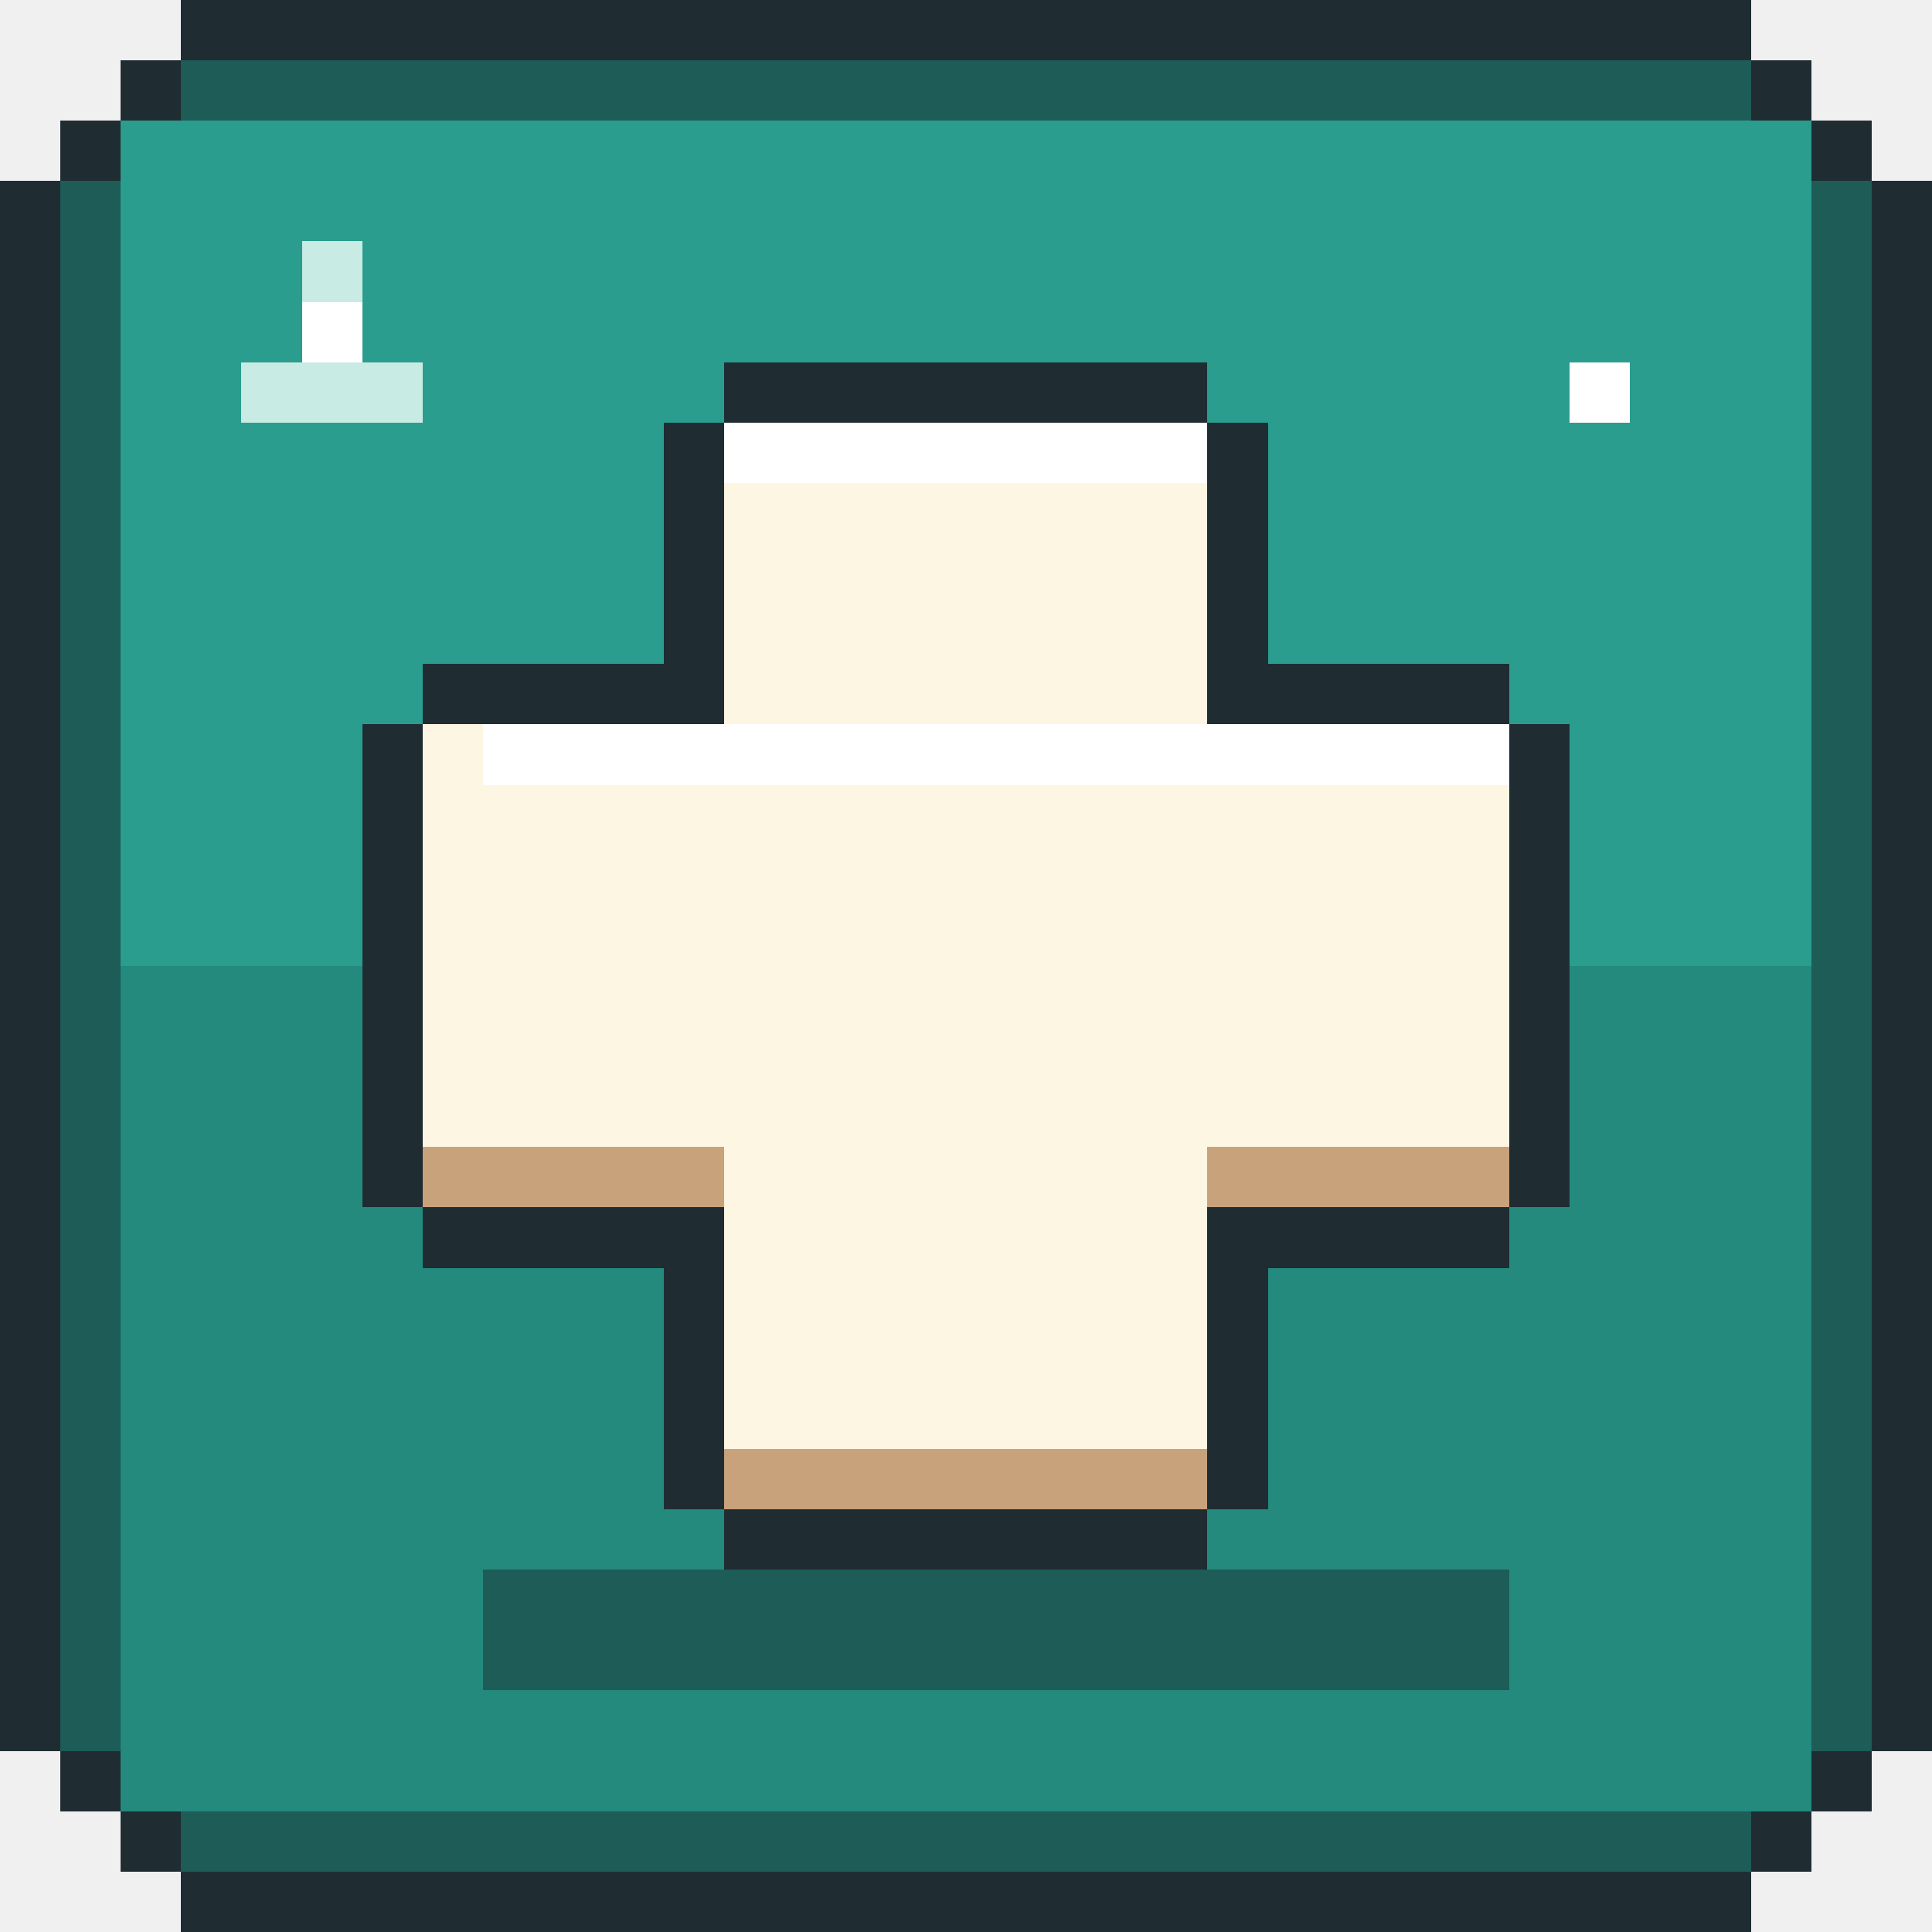
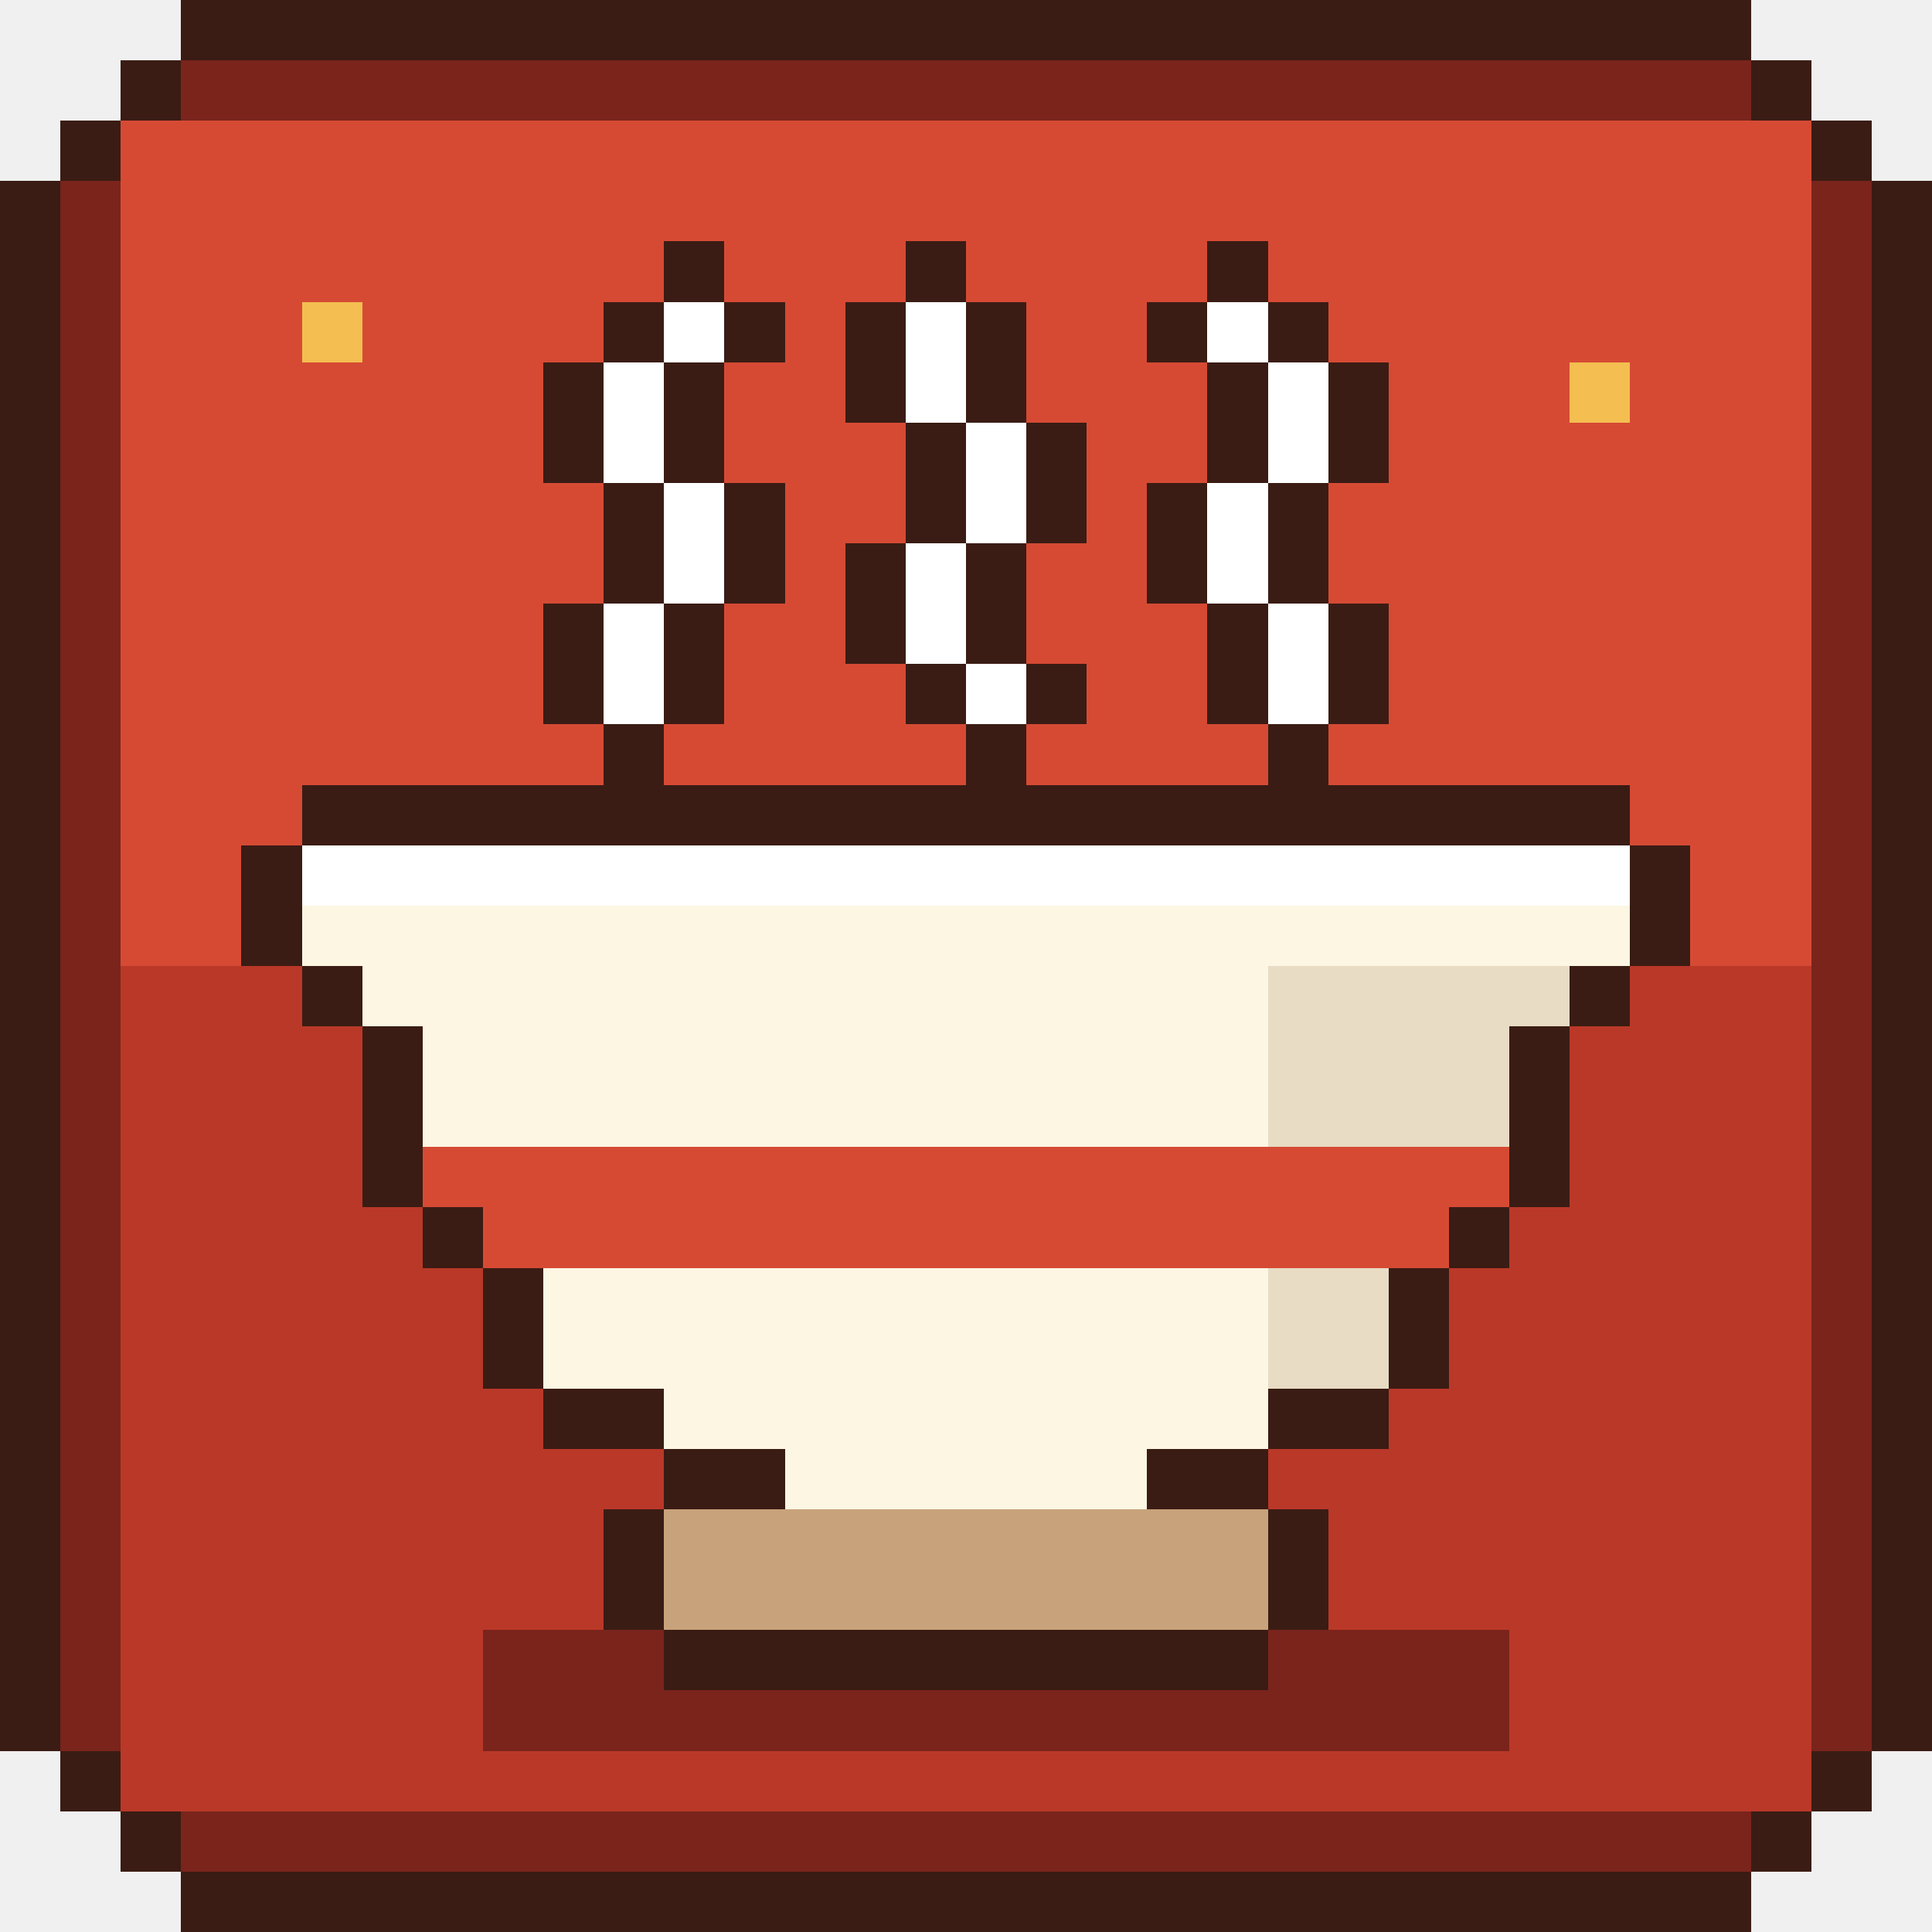
<svg xmlns="http://www.w3.org/2000/svg" viewBox="0 0 32 32" shape-rendering="crispEdges">
-   <rect x="3" y="0" width="26" height="1" fill="#1f2d33" />
-   <rect x="2" y="1" width="1" height="1" fill="#1f2d33" />
-   <rect x="3" y="1" width="26" height="1" fill="#1d5c57" />
-   <rect x="29" y="1" width="1" height="1" fill="#1f2d33" />
-   <rect x="1" y="2" width="1" height="1" fill="#1f2d33" />
-   <rect x="2" y="2" width="28" height="1" fill="#2a9d8f" />
-   <rect x="30" y="2" width="1" height="1" fill="#1f2d33" />
-   <rect x="0" y="3" width="1" height="1" fill="#1f2d33" />
-   <rect x="1" y="3" width="1" height="1" fill="#1d5c57" />
-   <rect x="2" y="3" width="28" height="1" fill="#2a9d8f" />
-   <rect x="30" y="3" width="1" height="1" fill="#1d5c57" />
-   <rect x="31" y="3" width="1" height="1" fill="#1f2d33" />
-   <rect x="0" y="4" width="1" height="1" fill="#1f2d33" />
-   <rect x="1" y="4" width="1" height="1" fill="#1d5c57" />
-   <rect x="2" y="4" width="3" height="1" fill="#2a9d8f" />
-   <rect x="5" y="4" width="1" height="1" fill="#c8ebe4" />
-   <rect x="6" y="4" width="24" height="1" fill="#2a9d8f" />
-   <rect x="30" y="4" width="1" height="1" fill="#1d5c57" />
-   <rect x="31" y="4" width="1" height="1" fill="#1f2d33" />
-   <rect x="0" y="5" width="1" height="1" fill="#1f2d33" />
-   <rect x="1" y="5" width="1" height="1" fill="#1d5c57" />
-   <rect x="2" y="5" width="3" height="1" fill="#2a9d8f" />
-   <rect x="5" y="5" width="1" height="1" fill="#ffffff" />
-   <rect x="6" y="5" width="24" height="1" fill="#2a9d8f" />
-   <rect x="30" y="5" width="1" height="1" fill="#1d5c57" />
-   <rect x="31" y="5" width="1" height="1" fill="#1f2d33" />
-   <rect x="0" y="6" width="1" height="1" fill="#1f2d33" />
-   <rect x="1" y="6" width="1" height="1" fill="#1d5c57" />
-   <rect x="2" y="6" width="2" height="1" fill="#2a9d8f" />
-   <rect x="4" y="6" width="3" height="1" fill="#c8ebe4" />
-   <rect x="7" y="6" width="5" height="1" fill="#2a9d8f" />
-   <rect x="12" y="6" width="8" height="1" fill="#1f2d33" />
-   <rect x="20" y="6" width="6" height="1" fill="#2a9d8f" />
-   <rect x="26" y="6" width="1" height="1" fill="#ffffff" />
-   <rect x="27" y="6" width="3" height="1" fill="#2a9d8f" />
-   <rect x="30" y="6" width="1" height="1" fill="#1d5c57" />
-   <rect x="31" y="6" width="1" height="1" fill="#1f2d33" />
-   <rect x="0" y="7" width="1" height="1" fill="#1f2d33" />
-   <rect x="1" y="7" width="1" height="1" fill="#1d5c57" />
-   <rect x="2" y="7" width="9" height="1" fill="#2a9d8f" />
-   <rect x="11" y="7" width="1" height="1" fill="#1f2d33" />
-   <rect x="12" y="7" width="8" height="1" fill="#ffffff" />
-   <rect x="20" y="7" width="1" height="1" fill="#1f2d33" />
-   <rect x="21" y="7" width="9" height="1" fill="#2a9d8f" />
-   <rect x="30" y="7" width="1" height="1" fill="#1d5c57" />
-   <rect x="31" y="7" width="1" height="1" fill="#1f2d33" />
-   <rect x="0" y="8" width="1" height="1" fill="#1f2d33" />
-   <rect x="1" y="8" width="1" height="1" fill="#1d5c57" />
-   <rect x="2" y="8" width="9" height="1" fill="#2a9d8f" />
-   <rect x="11" y="8" width="1" height="1" fill="#1f2d33" />
-   <rect x="12" y="8" width="8" height="1" fill="#fdf6e3" />
-   <rect x="20" y="8" width="1" height="1" fill="#1f2d33" />
-   <rect x="21" y="8" width="9" height="1" fill="#2a9d8f" />
-   <rect x="30" y="8" width="1" height="1" fill="#1d5c57" />
-   <rect x="31" y="8" width="1" height="1" fill="#1f2d33" />
-   <rect x="0" y="9" width="1" height="1" fill="#1f2d33" />
-   <rect x="1" y="9" width="1" height="1" fill="#1d5c57" />
-   <rect x="2" y="9" width="9" height="1" fill="#2a9d8f" />
-   <rect x="11" y="9" width="1" height="1" fill="#1f2d33" />
-   <rect x="12" y="9" width="8" height="1" fill="#fdf6e3" />
-   <rect x="20" y="9" width="1" height="1" fill="#1f2d33" />
-   <rect x="21" y="9" width="9" height="1" fill="#2a9d8f" />
-   <rect x="30" y="9" width="1" height="1" fill="#1d5c57" />
-   <rect x="31" y="9" width="1" height="1" fill="#1f2d33" />
-   <rect x="0" y="10" width="1" height="1" fill="#1f2d33" />
-   <rect x="1" y="10" width="1" height="1" fill="#1d5c57" />
-   <rect x="2" y="10" width="9" height="1" fill="#2a9d8f" />
-   <rect x="11" y="10" width="1" height="1" fill="#1f2d33" />
-   <rect x="12" y="10" width="8" height="1" fill="#fdf6e3" />
-   <rect x="20" y="10" width="1" height="1" fill="#1f2d33" />
-   <rect x="21" y="10" width="9" height="1" fill="#2a9d8f" />
-   <rect x="30" y="10" width="1" height="1" fill="#1d5c57" />
-   <rect x="31" y="10" width="1" height="1" fill="#1f2d33" />
-   <rect x="0" y="11" width="1" height="1" fill="#1f2d33" />
-   <rect x="1" y="11" width="1" height="1" fill="#1d5c57" />
-   <rect x="2" y="11" width="5" height="1" fill="#2a9d8f" />
-   <rect x="7" y="11" width="5" height="1" fill="#1f2d33" />
-   <rect x="12" y="11" width="8" height="1" fill="#fdf6e3" />
-   <rect x="20" y="11" width="5" height="1" fill="#1f2d33" />
-   <rect x="25" y="11" width="5" height="1" fill="#2a9d8f" />
-   <rect x="30" y="11" width="1" height="1" fill="#1d5c57" />
-   <rect x="31" y="11" width="1" height="1" fill="#1f2d33" />
-   <rect x="0" y="12" width="1" height="1" fill="#1f2d33" />
-   <rect x="1" y="12" width="1" height="1" fill="#1d5c57" />
-   <rect x="2" y="12" width="4" height="1" fill="#2a9d8f" />
-   <rect x="6" y="12" width="1" height="1" fill="#1f2d33" />
-   <rect x="7" y="12" width="1" height="1" fill="#fdf6e3" />
-   <rect x="8" y="12" width="17" height="1" fill="#ffffff" />
-   <rect x="25" y="12" width="1" height="1" fill="#1f2d33" />
-   <rect x="26" y="12" width="4" height="1" fill="#2a9d8f" />
-   <rect x="30" y="12" width="1" height="1" fill="#1d5c57" />
-   <rect x="31" y="12" width="1" height="1" fill="#1f2d33" />
-   <rect x="0" y="13" width="1" height="1" fill="#1f2d33" />
-   <rect x="1" y="13" width="1" height="1" fill="#1d5c57" />
-   <rect x="2" y="13" width="4" height="1" fill="#2a9d8f" />
-   <rect x="6" y="13" width="1" height="1" fill="#1f2d33" />
-   <rect x="7" y="13" width="18" height="1" fill="#fdf6e3" />
-   <rect x="25" y="13" width="1" height="1" fill="#1f2d33" />
-   <rect x="26" y="13" width="4" height="1" fill="#2a9d8f" />
-   <rect x="30" y="13" width="1" height="1" fill="#1d5c57" />
-   <rect x="31" y="13" width="1" height="1" fill="#1f2d33" />
-   <rect x="0" y="14" width="1" height="1" fill="#1f2d33" />
-   <rect x="1" y="14" width="1" height="1" fill="#1d5c57" />
-   <rect x="2" y="14" width="4" height="1" fill="#2a9d8f" />
-   <rect x="6" y="14" width="1" height="1" fill="#1f2d33" />
-   <rect x="7" y="14" width="18" height="1" fill="#fdf6e3" />
-   <rect x="25" y="14" width="1" height="1" fill="#1f2d33" />
-   <rect x="26" y="14" width="4" height="1" fill="#2a9d8f" />
-   <rect x="30" y="14" width="1" height="1" fill="#1d5c57" />
-   <rect x="31" y="14" width="1" height="1" fill="#1f2d33" />
-   <rect x="0" y="15" width="1" height="1" fill="#1f2d33" />
-   <rect x="1" y="15" width="1" height="1" fill="#1d5c57" />
-   <rect x="2" y="15" width="4" height="1" fill="#2a9d8f" />
-   <rect x="6" y="15" width="1" height="1" fill="#1f2d33" />
-   <rect x="7" y="15" width="18" height="1" fill="#fdf6e3" />
-   <rect x="25" y="15" width="1" height="1" fill="#1f2d33" />
-   <rect x="26" y="15" width="4" height="1" fill="#2a9d8f" />
-   <rect x="30" y="15" width="1" height="1" fill="#1d5c57" />
-   <rect x="31" y="15" width="1" height="1" fill="#1f2d33" />
-   <rect x="0" y="16" width="1" height="1" fill="#1f2d33" />
-   <rect x="1" y="16" width="1" height="1" fill="#1d5c57" />
-   <rect x="2" y="16" width="4" height="1" fill="#238a7d" />
-   <rect x="6" y="16" width="1" height="1" fill="#1f2d33" />
-   <rect x="7" y="16" width="18" height="1" fill="#fdf6e3" />
-   <rect x="25" y="16" width="1" height="1" fill="#1f2d33" />
-   <rect x="26" y="16" width="4" height="1" fill="#238a7d" />
-   <rect x="30" y="16" width="1" height="1" fill="#1d5c57" />
-   <rect x="31" y="16" width="1" height="1" fill="#1f2d33" />
-   <rect x="0" y="17" width="1" height="1" fill="#1f2d33" />
-   <rect x="1" y="17" width="1" height="1" fill="#1d5c57" />
-   <rect x="2" y="17" width="4" height="1" fill="#238a7d" />
-   <rect x="6" y="17" width="1" height="1" fill="#1f2d33" />
-   <rect x="7" y="17" width="18" height="1" fill="#fdf6e3" />
-   <rect x="25" y="17" width="1" height="1" fill="#1f2d33" />
-   <rect x="26" y="17" width="4" height="1" fill="#238a7d" />
-   <rect x="30" y="17" width="1" height="1" fill="#1d5c57" />
-   <rect x="31" y="17" width="1" height="1" fill="#1f2d33" />
-   <rect x="0" y="18" width="1" height="1" fill="#1f2d33" />
-   <rect x="1" y="18" width="1" height="1" fill="#1d5c57" />
-   <rect x="2" y="18" width="4" height="1" fill="#238a7d" />
-   <rect x="6" y="18" width="1" height="1" fill="#1f2d33" />
-   <rect x="7" y="18" width="18" height="1" fill="#fdf6e3" />
-   <rect x="25" y="18" width="1" height="1" fill="#1f2d33" />
-   <rect x="26" y="18" width="4" height="1" fill="#238a7d" />
-   <rect x="30" y="18" width="1" height="1" fill="#1d5c57" />
-   <rect x="31" y="18" width="1" height="1" fill="#1f2d33" />
-   <rect x="0" y="19" width="1" height="1" fill="#1f2d33" />
-   <rect x="1" y="19" width="1" height="1" fill="#1d5c57" />
-   <rect x="2" y="19" width="4" height="1" fill="#238a7d" />
-   <rect x="6" y="19" width="1" height="1" fill="#1f2d33" />
-   <rect x="7" y="19" width="5" height="1" fill="#c8a27a" />
-   <rect x="12" y="19" width="8" height="1" fill="#fdf6e3" />
-   <rect x="20" y="19" width="5" height="1" fill="#c8a27a" />
-   <rect x="25" y="19" width="1" height="1" fill="#1f2d33" />
-   <rect x="26" y="19" width="4" height="1" fill="#238a7d" />
-   <rect x="30" y="19" width="1" height="1" fill="#1d5c57" />
-   <rect x="31" y="19" width="1" height="1" fill="#1f2d33" />
-   <rect x="0" y="20" width="1" height="1" fill="#1f2d33" />
-   <rect x="1" y="20" width="1" height="1" fill="#1d5c57" />
-   <rect x="2" y="20" width="5" height="1" fill="#238a7d" />
-   <rect x="7" y="20" width="5" height="1" fill="#1f2d33" />
-   <rect x="12" y="20" width="8" height="1" fill="#fdf6e3" />
-   <rect x="20" y="20" width="5" height="1" fill="#1f2d33" />
-   <rect x="25" y="20" width="5" height="1" fill="#238a7d" />
-   <rect x="30" y="20" width="1" height="1" fill="#1d5c57" />
-   <rect x="31" y="20" width="1" height="1" fill="#1f2d33" />
-   <rect x="0" y="21" width="1" height="1" fill="#1f2d33" />
-   <rect x="1" y="21" width="1" height="1" fill="#1d5c57" />
-   <rect x="2" y="21" width="9" height="1" fill="#238a7d" />
-   <rect x="11" y="21" width="1" height="1" fill="#1f2d33" />
-   <rect x="12" y="21" width="8" height="1" fill="#fdf6e3" />
-   <rect x="20" y="21" width="1" height="1" fill="#1f2d33" />
-   <rect x="21" y="21" width="9" height="1" fill="#238a7d" />
-   <rect x="30" y="21" width="1" height="1" fill="#1d5c57" />
-   <rect x="31" y="21" width="1" height="1" fill="#1f2d33" />
-   <rect x="0" y="22" width="1" height="1" fill="#1f2d33" />
-   <rect x="1" y="22" width="1" height="1" fill="#1d5c57" />
-   <rect x="2" y="22" width="9" height="1" fill="#238a7d" />
-   <rect x="11" y="22" width="1" height="1" fill="#1f2d33" />
-   <rect x="12" y="22" width="8" height="1" fill="#fdf6e3" />
-   <rect x="20" y="22" width="1" height="1" fill="#1f2d33" />
-   <rect x="21" y="22" width="9" height="1" fill="#238a7d" />
-   <rect x="30" y="22" width="1" height="1" fill="#1d5c57" />
-   <rect x="31" y="22" width="1" height="1" fill="#1f2d33" />
-   <rect x="0" y="23" width="1" height="1" fill="#1f2d33" />
-   <rect x="1" y="23" width="1" height="1" fill="#1d5c57" />
-   <rect x="2" y="23" width="9" height="1" fill="#238a7d" />
-   <rect x="11" y="23" width="1" height="1" fill="#1f2d33" />
-   <rect x="12" y="23" width="8" height="1" fill="#fdf6e3" />
-   <rect x="20" y="23" width="1" height="1" fill="#1f2d33" />
-   <rect x="21" y="23" width="9" height="1" fill="#238a7d" />
-   <rect x="30" y="23" width="1" height="1" fill="#1d5c57" />
-   <rect x="31" y="23" width="1" height="1" fill="#1f2d33" />
-   <rect x="0" y="24" width="1" height="1" fill="#1f2d33" />
-   <rect x="1" y="24" width="1" height="1" fill="#1d5c57" />
-   <rect x="2" y="24" width="9" height="1" fill="#238a7d" />
-   <rect x="11" y="24" width="1" height="1" fill="#1f2d33" />
-   <rect x="12" y="24" width="8" height="1" fill="#c8a27a" />
-   <rect x="20" y="24" width="1" height="1" fill="#1f2d33" />
-   <rect x="21" y="24" width="9" height="1" fill="#238a7d" />
-   <rect x="30" y="24" width="1" height="1" fill="#1d5c57" />
-   <rect x="31" y="24" width="1" height="1" fill="#1f2d33" />
-   <rect x="0" y="25" width="1" height="1" fill="#1f2d33" />
-   <rect x="1" y="25" width="1" height="1" fill="#1d5c57" />
-   <rect x="2" y="25" width="10" height="1" fill="#238a7d" />
-   <rect x="12" y="25" width="8" height="1" fill="#1f2d33" />
-   <rect x="20" y="25" width="10" height="1" fill="#238a7d" />
-   <rect x="30" y="25" width="1" height="1" fill="#1d5c57" />
-   <rect x="31" y="25" width="1" height="1" fill="#1f2d33" />
-   <rect x="0" y="26" width="1" height="1" fill="#1f2d33" />
-   <rect x="1" y="26" width="1" height="1" fill="#1d5c57" />
-   <rect x="2" y="26" width="6" height="1" fill="#238a7d" />
-   <rect x="8" y="26" width="17" height="1" fill="#1d5c57" />
-   <rect x="25" y="26" width="5" height="1" fill="#238a7d" />
-   <rect x="30" y="26" width="1" height="1" fill="#1d5c57" />
-   <rect x="31" y="26" width="1" height="1" fill="#1f2d33" />
-   <rect x="0" y="27" width="1" height="1" fill="#1f2d33" />
-   <rect x="1" y="27" width="1" height="1" fill="#1d5c57" />
-   <rect x="2" y="27" width="6" height="1" fill="#238a7d" />
-   <rect x="8" y="27" width="17" height="1" fill="#1d5c57" />
-   <rect x="25" y="27" width="5" height="1" fill="#238a7d" />
-   <rect x="30" y="27" width="1" height="1" fill="#1d5c57" />
-   <rect x="31" y="27" width="1" height="1" fill="#1f2d33" />
-   <rect x="0" y="28" width="1" height="1" fill="#1f2d33" />
-   <rect x="1" y="28" width="1" height="1" fill="#1d5c57" />
-   <rect x="2" y="28" width="28" height="1" fill="#238a7d" />
-   <rect x="30" y="28" width="1" height="1" fill="#1d5c57" />
-   <rect x="31" y="28" width="1" height="1" fill="#1f2d33" />
-   <rect x="1" y="29" width="1" height="1" fill="#1f2d33" />
-   <rect x="2" y="29" width="28" height="1" fill="#238a7d" />
-   <rect x="30" y="29" width="1" height="1" fill="#1f2d33" />
-   <rect x="2" y="30" width="1" height="1" fill="#1f2d33" />
-   <rect x="3" y="30" width="26" height="1" fill="#1d5c57" />
-   <rect x="29" y="30" width="1" height="1" fill="#1f2d33" />
-   <rect x="3" y="31" width="26" height="1" fill="#1f2d33" />
+   <rect x="3" y="0" width="26" height="1" fill="#3a1c14" />
+   <rect x="2" y="1" width="1" height="1" fill="#3a1c14" />
+   <rect x="3" y="1" width="26" height="1" fill="#7a241c" />
+   <rect x="29" y="1" width="1" height="1" fill="#3a1c14" />
+   <rect x="1" y="2" width="1" height="1" fill="#3a1c14" />
+   <rect x="2" y="2" width="28" height="1" fill="#d64a34" />
+   <rect x="30" y="2" width="1" height="1" fill="#3a1c14" />
+   <rect x="0" y="3" width="1" height="1" fill="#3a1c14" />
+   <rect x="1" y="3" width="1" height="1" fill="#7a241c" />
+   <rect x="2" y="3" width="28" height="1" fill="#d64a34" />
+   <rect x="30" y="3" width="1" height="1" fill="#7a241c" />
+   <rect x="31" y="3" width="1" height="1" fill="#3a1c14" />
+   <rect x="0" y="4" width="1" height="1" fill="#3a1c14" />
+   <rect x="1" y="4" width="1" height="1" fill="#7a241c" />
+   <rect x="2" y="4" width="9" height="1" fill="#d64a34" />
+   <rect x="11" y="4" width="1" height="1" fill="#3a1c14" />
+   <rect x="12" y="4" width="3" height="1" fill="#d64a34" />
+   <rect x="15" y="4" width="1" height="1" fill="#3a1c14" />
+   <rect x="16" y="4" width="4" height="1" fill="#d64a34" />
+   <rect x="20" y="4" width="1" height="1" fill="#3a1c14" />
+   <rect x="21" y="4" width="9" height="1" fill="#d64a34" />
+   <rect x="30" y="4" width="1" height="1" fill="#7a241c" />
+   <rect x="31" y="4" width="1" height="1" fill="#3a1c14" />
+   <rect x="0" y="5" width="1" height="1" fill="#3a1c14" />
+   <rect x="1" y="5" width="1" height="1" fill="#7a241c" />
+   <rect x="2" y="5" width="3" height="1" fill="#d64a34" />
+   <rect x="5" y="5" width="1" height="1" fill="#f4be50" />
+   <rect x="6" y="5" width="4" height="1" fill="#d64a34" />
+   <rect x="10" y="5" width="1" height="1" fill="#3a1c14" />
+   <rect x="11" y="5" width="1" height="1" fill="#ffffff" />
+   <rect x="12" y="5" width="1" height="1" fill="#3a1c14" />
+   <rect x="13" y="5" width="1" height="1" fill="#d64a34" />
+   <rect x="14" y="5" width="1" height="1" fill="#3a1c14" />
+   <rect x="15" y="5" width="1" height="1" fill="#ffffff" />
+   <rect x="16" y="5" width="1" height="1" fill="#3a1c14" />
+   <rect x="17" y="5" width="2" height="1" fill="#d64a34" />
+   <rect x="19" y="5" width="1" height="1" fill="#3a1c14" />
+   <rect x="20" y="5" width="1" height="1" fill="#ffffff" />
+   <rect x="21" y="5" width="1" height="1" fill="#3a1c14" />
+   <rect x="22" y="5" width="8" height="1" fill="#d64a34" />
+   <rect x="30" y="5" width="1" height="1" fill="#7a241c" />
+   <rect x="31" y="5" width="1" height="1" fill="#3a1c14" />
+   <rect x="0" y="6" width="1" height="1" fill="#3a1c14" />
+   <rect x="1" y="6" width="1" height="1" fill="#7a241c" />
+   <rect x="2" y="6" width="7" height="1" fill="#d64a34" />
+   <rect x="9" y="6" width="1" height="1" fill="#3a1c14" />
+   <rect x="10" y="6" width="1" height="1" fill="#ffffff" />
+   <rect x="11" y="6" width="1" height="1" fill="#3a1c14" />
+   <rect x="12" y="6" width="2" height="1" fill="#d64a34" />
+   <rect x="14" y="6" width="1" height="1" fill="#3a1c14" />
+   <rect x="15" y="6" width="1" height="1" fill="#ffffff" />
+   <rect x="16" y="6" width="1" height="1" fill="#3a1c14" />
+   <rect x="17" y="6" width="3" height="1" fill="#d64a34" />
+   <rect x="20" y="6" width="1" height="1" fill="#3a1c14" />
+   <rect x="21" y="6" width="1" height="1" fill="#ffffff" />
+   <rect x="22" y="6" width="1" height="1" fill="#3a1c14" />
+   <rect x="23" y="6" width="3" height="1" fill="#d64a34" />
+   <rect x="26" y="6" width="1" height="1" fill="#f4be50" />
+   <rect x="27" y="6" width="3" height="1" fill="#d64a34" />
+   <rect x="30" y="6" width="1" height="1" fill="#7a241c" />
+   <rect x="31" y="6" width="1" height="1" fill="#3a1c14" />
+   <rect x="0" y="7" width="1" height="1" fill="#3a1c14" />
+   <rect x="1" y="7" width="1" height="1" fill="#7a241c" />
+   <rect x="2" y="7" width="7" height="1" fill="#d64a34" />
+   <rect x="9" y="7" width="1" height="1" fill="#3a1c14" />
+   <rect x="10" y="7" width="1" height="1" fill="#ffffff" />
+   <rect x="11" y="7" width="1" height="1" fill="#3a1c14" />
+   <rect x="12" y="7" width="3" height="1" fill="#d64a34" />
+   <rect x="15" y="7" width="1" height="1" fill="#3a1c14" />
+   <rect x="16" y="7" width="1" height="1" fill="#ffffff" />
+   <rect x="17" y="7" width="1" height="1" fill="#3a1c14" />
+   <rect x="18" y="7" width="2" height="1" fill="#d64a34" />
+   <rect x="20" y="7" width="1" height="1" fill="#3a1c14" />
+   <rect x="21" y="7" width="1" height="1" fill="#ffffff" />
+   <rect x="22" y="7" width="1" height="1" fill="#3a1c14" />
+   <rect x="23" y="7" width="7" height="1" fill="#d64a34" />
+   <rect x="30" y="7" width="1" height="1" fill="#7a241c" />
+   <rect x="31" y="7" width="1" height="1" fill="#3a1c14" />
+   <rect x="0" y="8" width="1" height="1" fill="#3a1c14" />
+   <rect x="1" y="8" width="1" height="1" fill="#7a241c" />
+   <rect x="2" y="8" width="8" height="1" fill="#d64a34" />
+   <rect x="10" y="8" width="1" height="1" fill="#3a1c14" />
+   <rect x="11" y="8" width="1" height="1" fill="#ffffff" />
+   <rect x="12" y="8" width="1" height="1" fill="#3a1c14" />
+   <rect x="13" y="8" width="2" height="1" fill="#d64a34" />
+   <rect x="15" y="8" width="1" height="1" fill="#3a1c14" />
+   <rect x="16" y="8" width="1" height="1" fill="#ffffff" />
+   <rect x="17" y="8" width="1" height="1" fill="#3a1c14" />
+   <rect x="18" y="8" width="1" height="1" fill="#d64a34" />
+   <rect x="19" y="8" width="1" height="1" fill="#3a1c14" />
+   <rect x="20" y="8" width="1" height="1" fill="#ffffff" />
+   <rect x="21" y="8" width="1" height="1" fill="#3a1c14" />
+   <rect x="22" y="8" width="8" height="1" fill="#d64a34" />
+   <rect x="30" y="8" width="1" height="1" fill="#7a241c" />
+   <rect x="31" y="8" width="1" height="1" fill="#3a1c14" />
+   <rect x="0" y="9" width="1" height="1" fill="#3a1c14" />
+   <rect x="1" y="9" width="1" height="1" fill="#7a241c" />
+   <rect x="2" y="9" width="8" height="1" fill="#d64a34" />
+   <rect x="10" y="9" width="1" height="1" fill="#3a1c14" />
+   <rect x="11" y="9" width="1" height="1" fill="#ffffff" />
+   <rect x="12" y="9" width="1" height="1" fill="#3a1c14" />
+   <rect x="13" y="9" width="1" height="1" fill="#d64a34" />
+   <rect x="14" y="9" width="1" height="1" fill="#3a1c14" />
+   <rect x="15" y="9" width="1" height="1" fill="#ffffff" />
+   <rect x="16" y="9" width="1" height="1" fill="#3a1c14" />
+   <rect x="17" y="9" width="2" height="1" fill="#d64a34" />
+   <rect x="19" y="9" width="1" height="1" fill="#3a1c14" />
+   <rect x="20" y="9" width="1" height="1" fill="#ffffff" />
+   <rect x="21" y="9" width="1" height="1" fill="#3a1c14" />
+   <rect x="22" y="9" width="8" height="1" fill="#d64a34" />
+   <rect x="30" y="9" width="1" height="1" fill="#7a241c" />
+   <rect x="31" y="9" width="1" height="1" fill="#3a1c14" />
+   <rect x="0" y="10" width="1" height="1" fill="#3a1c14" />
+   <rect x="1" y="10" width="1" height="1" fill="#7a241c" />
+   <rect x="2" y="10" width="7" height="1" fill="#d64a34" />
+   <rect x="9" y="10" width="1" height="1" fill="#3a1c14" />
+   <rect x="10" y="10" width="1" height="1" fill="#ffffff" />
+   <rect x="11" y="10" width="1" height="1" fill="#3a1c14" />
+   <rect x="12" y="10" width="2" height="1" fill="#d64a34" />
+   <rect x="14" y="10" width="1" height="1" fill="#3a1c14" />
+   <rect x="15" y="10" width="1" height="1" fill="#ffffff" />
+   <rect x="16" y="10" width="1" height="1" fill="#3a1c14" />
+   <rect x="17" y="10" width="3" height="1" fill="#d64a34" />
+   <rect x="20" y="10" width="1" height="1" fill="#3a1c14" />
+   <rect x="21" y="10" width="1" height="1" fill="#ffffff" />
+   <rect x="22" y="10" width="1" height="1" fill="#3a1c14" />
+   <rect x="23" y="10" width="7" height="1" fill="#d64a34" />
+   <rect x="30" y="10" width="1" height="1" fill="#7a241c" />
+   <rect x="31" y="10" width="1" height="1" fill="#3a1c14" />
+   <rect x="0" y="11" width="1" height="1" fill="#3a1c14" />
+   <rect x="1" y="11" width="1" height="1" fill="#7a241c" />
+   <rect x="2" y="11" width="7" height="1" fill="#d64a34" />
+   <rect x="9" y="11" width="1" height="1" fill="#3a1c14" />
+   <rect x="10" y="11" width="1" height="1" fill="#ffffff" />
+   <rect x="11" y="11" width="1" height="1" fill="#3a1c14" />
+   <rect x="12" y="11" width="3" height="1" fill="#d64a34" />
+   <rect x="15" y="11" width="1" height="1" fill="#3a1c14" />
+   <rect x="16" y="11" width="1" height="1" fill="#ffffff" />
+   <rect x="17" y="11" width="1" height="1" fill="#3a1c14" />
+   <rect x="18" y="11" width="2" height="1" fill="#d64a34" />
+   <rect x="20" y="11" width="1" height="1" fill="#3a1c14" />
+   <rect x="21" y="11" width="1" height="1" fill="#ffffff" />
+   <rect x="22" y="11" width="1" height="1" fill="#3a1c14" />
+   <rect x="23" y="11" width="7" height="1" fill="#d64a34" />
+   <rect x="30" y="11" width="1" height="1" fill="#7a241c" />
+   <rect x="31" y="11" width="1" height="1" fill="#3a1c14" />
+   <rect x="0" y="12" width="1" height="1" fill="#3a1c14" />
+   <rect x="1" y="12" width="1" height="1" fill="#7a241c" />
+   <rect x="2" y="12" width="8" height="1" fill="#d64a34" />
+   <rect x="10" y="12" width="1" height="1" fill="#3a1c14" />
+   <rect x="11" y="12" width="5" height="1" fill="#d64a34" />
+   <rect x="16" y="12" width="1" height="1" fill="#3a1c14" />
+   <rect x="17" y="12" width="4" height="1" fill="#d64a34" />
+   <rect x="21" y="12" width="1" height="1" fill="#3a1c14" />
+   <rect x="22" y="12" width="8" height="1" fill="#d64a34" />
+   <rect x="30" y="12" width="1" height="1" fill="#7a241c" />
+   <rect x="31" y="12" width="1" height="1" fill="#3a1c14" />
+   <rect x="0" y="13" width="1" height="1" fill="#3a1c14" />
+   <rect x="1" y="13" width="1" height="1" fill="#7a241c" />
+   <rect x="2" y="13" width="3" height="1" fill="#d64a34" />
+   <rect x="5" y="13" width="22" height="1" fill="#3a1c14" />
+   <rect x="27" y="13" width="3" height="1" fill="#d64a34" />
+   <rect x="30" y="13" width="1" height="1" fill="#7a241c" />
+   <rect x="31" y="13" width="1" height="1" fill="#3a1c14" />
+   <rect x="0" y="14" width="1" height="1" fill="#3a1c14" />
+   <rect x="1" y="14" width="1" height="1" fill="#7a241c" />
+   <rect x="2" y="14" width="2" height="1" fill="#d64a34" />
+   <rect x="4" y="14" width="1" height="1" fill="#3a1c14" />
+   <rect x="5" y="14" width="22" height="1" fill="#ffffff" />
+   <rect x="27" y="14" width="1" height="1" fill="#3a1c14" />
+   <rect x="28" y="14" width="2" height="1" fill="#d64a34" />
+   <rect x="30" y="14" width="1" height="1" fill="#7a241c" />
+   <rect x="31" y="14" width="1" height="1" fill="#3a1c14" />
+   <rect x="0" y="15" width="1" height="1" fill="#3a1c14" />
+   <rect x="1" y="15" width="1" height="1" fill="#7a241c" />
+   <rect x="2" y="15" width="2" height="1" fill="#d64a34" />
+   <rect x="4" y="15" width="1" height="1" fill="#3a1c14" />
+   <rect x="5" y="15" width="22" height="1" fill="#fdf6e3" />
+   <rect x="27" y="15" width="1" height="1" fill="#3a1c14" />
+   <rect x="28" y="15" width="2" height="1" fill="#d64a34" />
+   <rect x="30" y="15" width="1" height="1" fill="#7a241c" />
+   <rect x="31" y="15" width="1" height="1" fill="#3a1c14" />
+   <rect x="0" y="16" width="1" height="1" fill="#3a1c14" />
+   <rect x="1" y="16" width="1" height="1" fill="#7a241c" />
+   <rect x="2" y="16" width="3" height="1" fill="#ba3828" />
+   <rect x="5" y="16" width="1" height="1" fill="#3a1c14" />
+   <rect x="6" y="16" width="15" height="1" fill="#fdf6e3" />
+   <rect x="21" y="16" width="5" height="1" fill="#e8dcc4" />
+   <rect x="26" y="16" width="1" height="1" fill="#3a1c14" />
+   <rect x="27" y="16" width="3" height="1" fill="#ba3828" />
+   <rect x="30" y="16" width="1" height="1" fill="#7a241c" />
+   <rect x="31" y="16" width="1" height="1" fill="#3a1c14" />
+   <rect x="0" y="17" width="1" height="1" fill="#3a1c14" />
+   <rect x="1" y="17" width="1" height="1" fill="#7a241c" />
+   <rect x="2" y="17" width="4" height="1" fill="#ba3828" />
+   <rect x="6" y="17" width="1" height="1" fill="#3a1c14" />
+   <rect x="7" y="17" width="14" height="1" fill="#fdf6e3" />
+   <rect x="21" y="17" width="4" height="1" fill="#e8dcc4" />
+   <rect x="25" y="17" width="1" height="1" fill="#3a1c14" />
+   <rect x="26" y="17" width="4" height="1" fill="#ba3828" />
+   <rect x="30" y="17" width="1" height="1" fill="#7a241c" />
+   <rect x="31" y="17" width="1" height="1" fill="#3a1c14" />
+   <rect x="0" y="18" width="1" height="1" fill="#3a1c14" />
+   <rect x="1" y="18" width="1" height="1" fill="#7a241c" />
+   <rect x="2" y="18" width="4" height="1" fill="#ba3828" />
+   <rect x="6" y="18" width="1" height="1" fill="#3a1c14" />
+   <rect x="7" y="18" width="14" height="1" fill="#fdf6e3" />
+   <rect x="21" y="18" width="4" height="1" fill="#e8dcc4" />
+   <rect x="25" y="18" width="1" height="1" fill="#3a1c14" />
+   <rect x="26" y="18" width="4" height="1" fill="#ba3828" />
+   <rect x="30" y="18" width="1" height="1" fill="#7a241c" />
+   <rect x="31" y="18" width="1" height="1" fill="#3a1c14" />
+   <rect x="0" y="19" width="1" height="1" fill="#3a1c14" />
+   <rect x="1" y="19" width="1" height="1" fill="#7a241c" />
+   <rect x="2" y="19" width="4" height="1" fill="#ba3828" />
+   <rect x="6" y="19" width="1" height="1" fill="#3a1c14" />
+   <rect x="7" y="19" width="18" height="1" fill="#d64a34" />
+   <rect x="25" y="19" width="1" height="1" fill="#3a1c14" />
+   <rect x="26" y="19" width="4" height="1" fill="#ba3828" />
+   <rect x="30" y="19" width="1" height="1" fill="#7a241c" />
+   <rect x="31" y="19" width="1" height="1" fill="#3a1c14" />
+   <rect x="0" y="20" width="1" height="1" fill="#3a1c14" />
+   <rect x="1" y="20" width="1" height="1" fill="#7a241c" />
+   <rect x="2" y="20" width="5" height="1" fill="#ba3828" />
+   <rect x="7" y="20" width="1" height="1" fill="#3a1c14" />
+   <rect x="8" y="20" width="16" height="1" fill="#d64a34" />
+   <rect x="24" y="20" width="1" height="1" fill="#3a1c14" />
+   <rect x="25" y="20" width="5" height="1" fill="#ba3828" />
+   <rect x="30" y="20" width="1" height="1" fill="#7a241c" />
+   <rect x="31" y="20" width="1" height="1" fill="#3a1c14" />
+   <rect x="0" y="21" width="1" height="1" fill="#3a1c14" />
+   <rect x="1" y="21" width="1" height="1" fill="#7a241c" />
+   <rect x="2" y="21" width="6" height="1" fill="#ba3828" />
+   <rect x="8" y="21" width="1" height="1" fill="#3a1c14" />
+   <rect x="9" y="21" width="12" height="1" fill="#fdf6e3" />
+   <rect x="21" y="21" width="2" height="1" fill="#e8dcc4" />
+   <rect x="23" y="21" width="1" height="1" fill="#3a1c14" />
+   <rect x="24" y="21" width="6" height="1" fill="#ba3828" />
+   <rect x="30" y="21" width="1" height="1" fill="#7a241c" />
+   <rect x="31" y="21" width="1" height="1" fill="#3a1c14" />
+   <rect x="0" y="22" width="1" height="1" fill="#3a1c14" />
+   <rect x="1" y="22" width="1" height="1" fill="#7a241c" />
+   <rect x="2" y="22" width="6" height="1" fill="#ba3828" />
+   <rect x="8" y="22" width="1" height="1" fill="#3a1c14" />
+   <rect x="9" y="22" width="12" height="1" fill="#fdf6e3" />
+   <rect x="21" y="22" width="2" height="1" fill="#e8dcc4" />
+   <rect x="23" y="22" width="1" height="1" fill="#3a1c14" />
+   <rect x="24" y="22" width="6" height="1" fill="#ba3828" />
+   <rect x="30" y="22" width="1" height="1" fill="#7a241c" />
+   <rect x="31" y="22" width="1" height="1" fill="#3a1c14" />
+   <rect x="0" y="23" width="1" height="1" fill="#3a1c14" />
+   <rect x="1" y="23" width="1" height="1" fill="#7a241c" />
+   <rect x="2" y="23" width="7" height="1" fill="#ba3828" />
+   <rect x="9" y="23" width="2" height="1" fill="#3a1c14" />
+   <rect x="11" y="23" width="10" height="1" fill="#fdf6e3" />
+   <rect x="21" y="23" width="2" height="1" fill="#3a1c14" />
+   <rect x="23" y="23" width="7" height="1" fill="#ba3828" />
+   <rect x="30" y="23" width="1" height="1" fill="#7a241c" />
+   <rect x="31" y="23" width="1" height="1" fill="#3a1c14" />
+   <rect x="0" y="24" width="1" height="1" fill="#3a1c14" />
+   <rect x="1" y="24" width="1" height="1" fill="#7a241c" />
+   <rect x="2" y="24" width="9" height="1" fill="#ba3828" />
+   <rect x="11" y="24" width="2" height="1" fill="#3a1c14" />
+   <rect x="13" y="24" width="6" height="1" fill="#fdf6e3" />
+   <rect x="19" y="24" width="2" height="1" fill="#3a1c14" />
+   <rect x="21" y="24" width="9" height="1" fill="#ba3828" />
+   <rect x="30" y="24" width="1" height="1" fill="#7a241c" />
+   <rect x="31" y="24" width="1" height="1" fill="#3a1c14" />
+   <rect x="0" y="25" width="1" height="1" fill="#3a1c14" />
+   <rect x="1" y="25" width="1" height="1" fill="#7a241c" />
+   <rect x="2" y="25" width="8" height="1" fill="#ba3828" />
+   <rect x="10" y="25" width="1" height="1" fill="#3a1c14" />
+   <rect x="11" y="25" width="10" height="1" fill="#c8a27a" />
+   <rect x="21" y="25" width="1" height="1" fill="#3a1c14" />
+   <rect x="22" y="25" width="8" height="1" fill="#ba3828" />
+   <rect x="30" y="25" width="1" height="1" fill="#7a241c" />
+   <rect x="31" y="25" width="1" height="1" fill="#3a1c14" />
+   <rect x="0" y="26" width="1" height="1" fill="#3a1c14" />
+   <rect x="1" y="26" width="1" height="1" fill="#7a241c" />
+   <rect x="2" y="26" width="8" height="1" fill="#ba3828" />
+   <rect x="10" y="26" width="1" height="1" fill="#3a1c14" />
+   <rect x="11" y="26" width="10" height="1" fill="#c8a27a" />
+   <rect x="21" y="26" width="1" height="1" fill="#3a1c14" />
+   <rect x="22" y="26" width="8" height="1" fill="#ba3828" />
+   <rect x="30" y="26" width="1" height="1" fill="#7a241c" />
+   <rect x="31" y="26" width="1" height="1" fill="#3a1c14" />
+   <rect x="0" y="27" width="1" height="1" fill="#3a1c14" />
+   <rect x="1" y="27" width="1" height="1" fill="#7a241c" />
+   <rect x="2" y="27" width="6" height="1" fill="#ba3828" />
+   <rect x="8" y="27" width="3" height="1" fill="#7a241c" />
+   <rect x="11" y="27" width="10" height="1" fill="#3a1c14" />
+   <rect x="21" y="27" width="4" height="1" fill="#7a241c" />
+   <rect x="25" y="27" width="5" height="1" fill="#ba3828" />
+   <rect x="30" y="27" width="1" height="1" fill="#7a241c" />
+   <rect x="31" y="27" width="1" height="1" fill="#3a1c14" />
+   <rect x="0" y="28" width="1" height="1" fill="#3a1c14" />
+   <rect x="1" y="28" width="1" height="1" fill="#7a241c" />
+   <rect x="2" y="28" width="6" height="1" fill="#ba3828" />
+   <rect x="8" y="28" width="17" height="1" fill="#7a241c" />
+   <rect x="25" y="28" width="5" height="1" fill="#ba3828" />
+   <rect x="30" y="28" width="1" height="1" fill="#7a241c" />
+   <rect x="31" y="28" width="1" height="1" fill="#3a1c14" />
+   <rect x="1" y="29" width="1" height="1" fill="#3a1c14" />
+   <rect x="2" y="29" width="28" height="1" fill="#ba3828" />
+   <rect x="30" y="29" width="1" height="1" fill="#3a1c14" />
+   <rect x="2" y="30" width="1" height="1" fill="#3a1c14" />
+   <rect x="3" y="30" width="26" height="1" fill="#7a241c" />
+   <rect x="29" y="30" width="1" height="1" fill="#3a1c14" />
+   <rect x="3" y="31" width="26" height="1" fill="#3a1c14" />
</svg>
